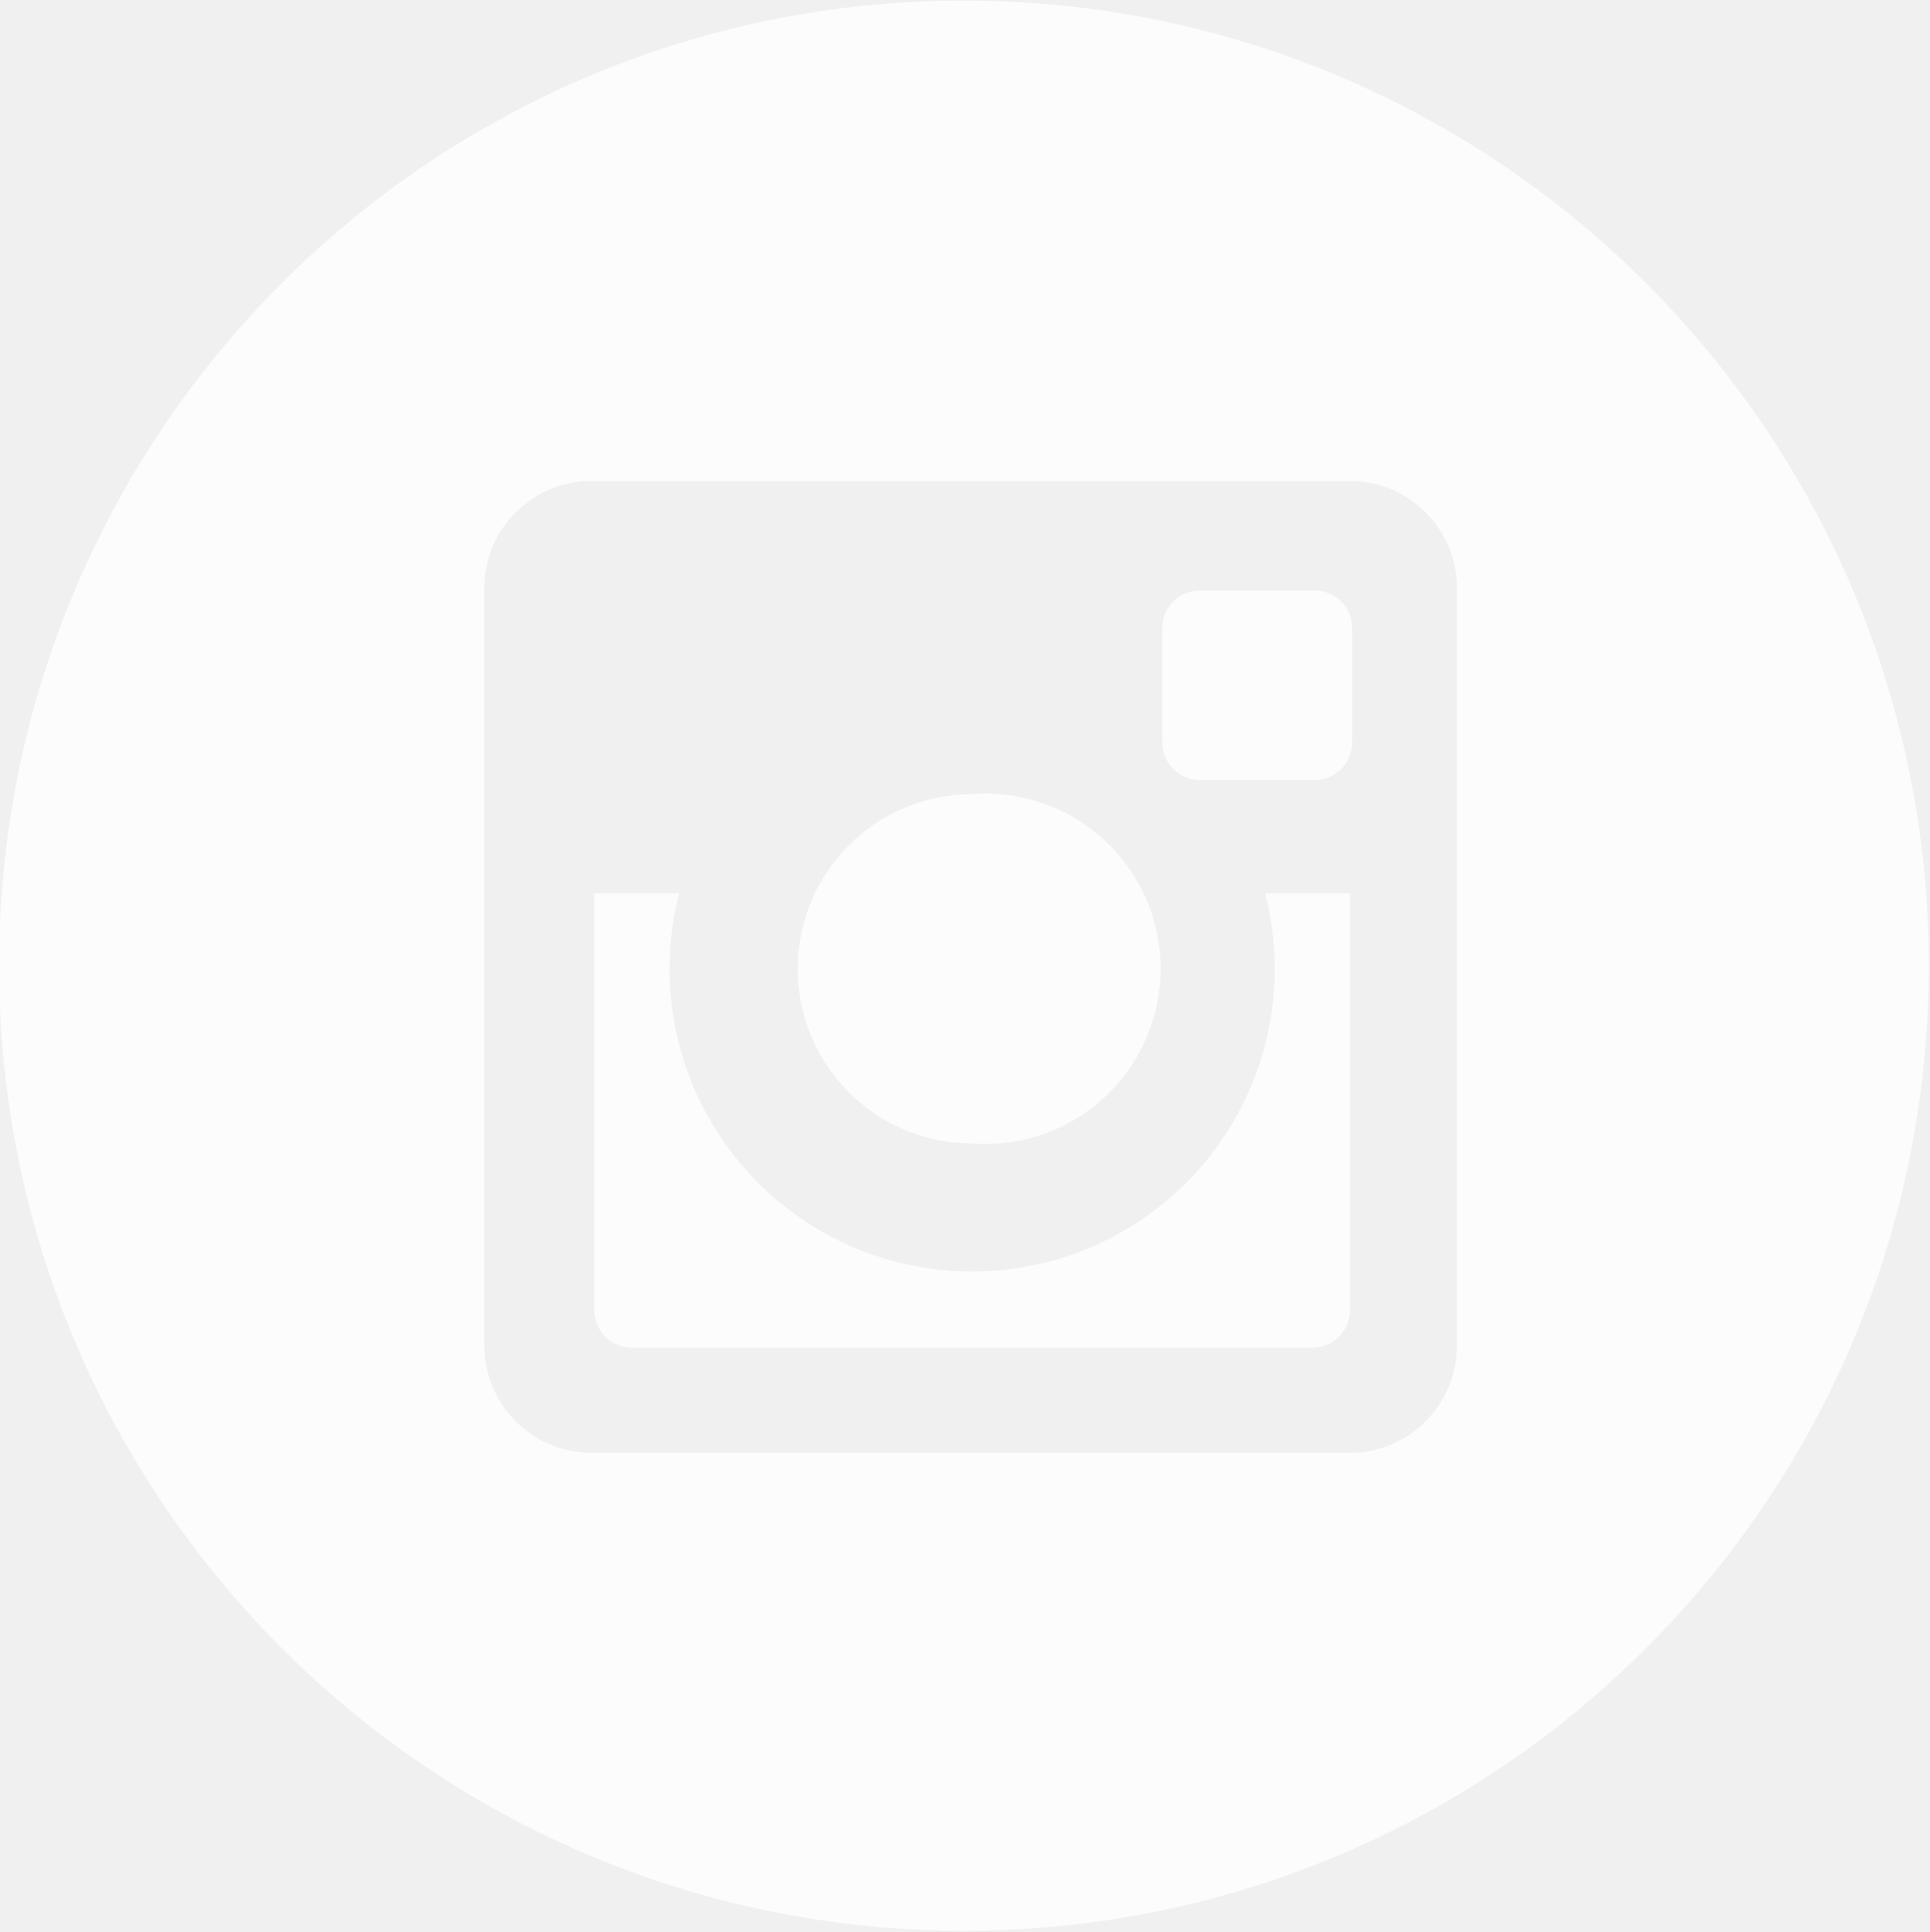
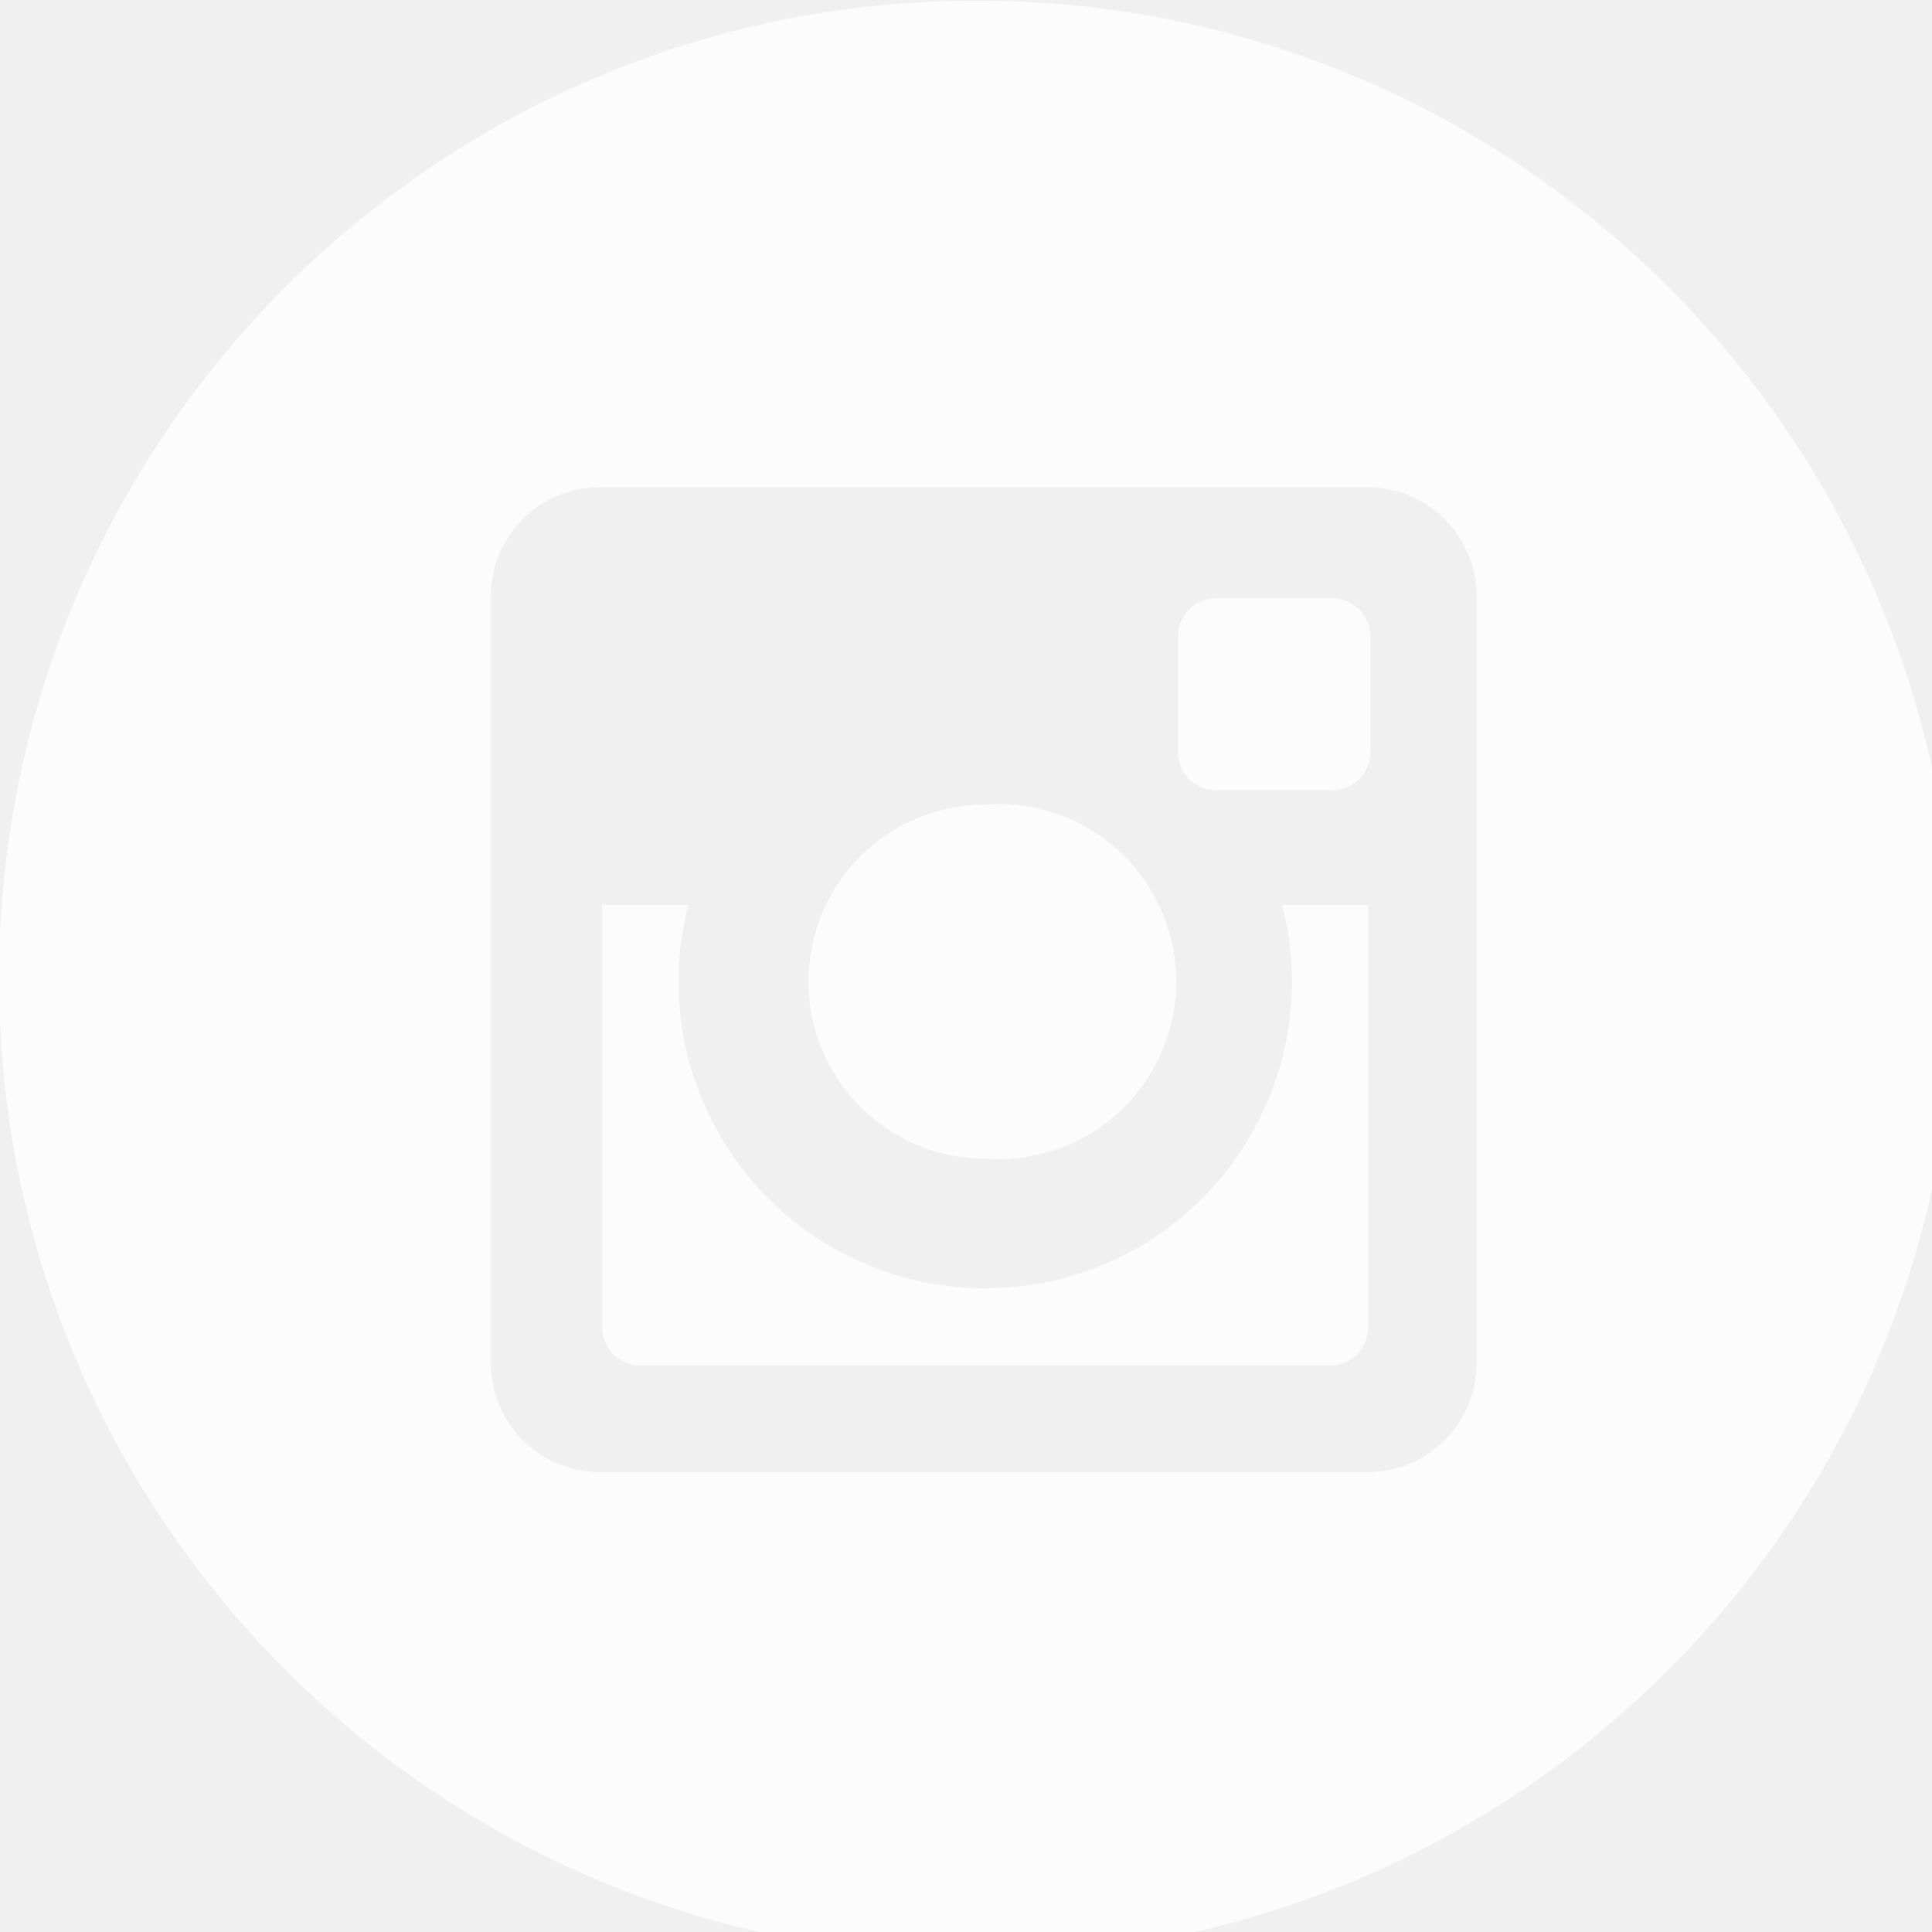
- <svg xmlns="http://www.w3.org/2000/svg" width="31.376" height="31.41" viewBox="0 0 31.376 31.41">
+ <svg xmlns="http://www.w3.org/2000/svg" width="31" height="31" viewBox="0 0 31 31">
  <defs>
    <style>
      .cls-1 {
        fill: #fff;
        fill-rule: evenodd;
        opacity: 0.8;
      }
    </style>
  </defs>
  <path id="Инста" class="cls-1" d="M95.865,2352.23a15.69,15.69,0,1,1-15.692,15.69A15.688,15.688,0,0,1,95.865,2352.23Zm6.271,23.61a1.745,1.745,0,0,0,1.745-1.75v-12.31a1.743,1.743,0,0,0-1.745-1.74H89.809a1.743,1.743,0,0,0-1.745,1.74v12.31a1.745,1.745,0,0,0,1.745,1.75h12.328Zm-1.375-9.1a4.921,4.921,0,1,1-9.529,0h-1.38v6.78a0.609,0.609,0,0,0,.611.61h11.065a0.609,0.609,0,0,0,.612-0.61v-6.78h-1.38ZM96,2365.13a2.848,2.848,0,1,1,0,5.68A2.84,2.84,0,0,1,96,2365.13Zm3.7-3.31h1.865a0.608,0.608,0,0,1,.611.61v1.86a0.608,0.608,0,0,1-.611.61H99.7a0.609,0.609,0,0,1-.611-0.61v-1.86A0.609,0.609,0,0,1,99.7,2361.82Z" transform="translate(-80.188 -2352.22)" />
</svg>
